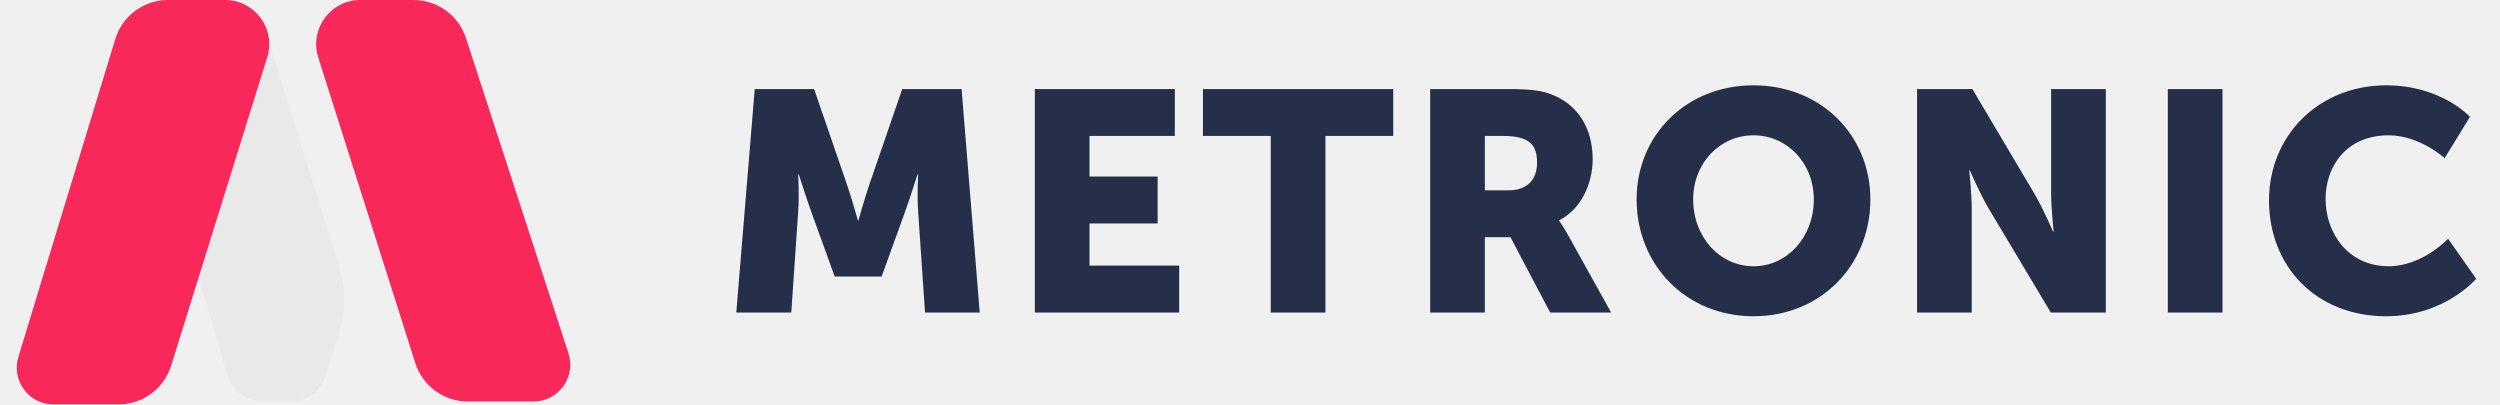
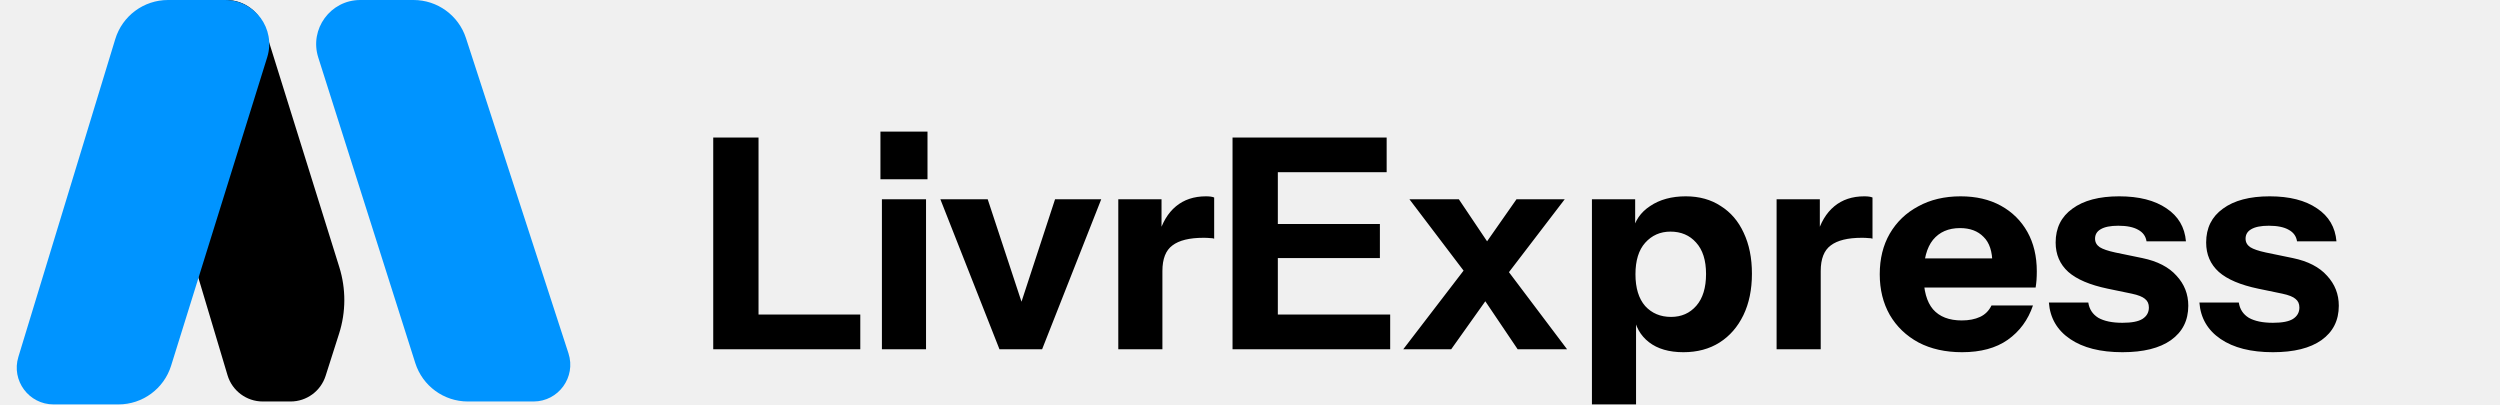
<svg xmlns="http://www.w3.org/2000/svg" width="136" height="22" viewBox="0 0 136 22" fill="none">
-   <path d="M40.054 17H43.046L43.42 11.526C43.488 10.608 43.42 9.486 43.42 9.486H43.454C43.454 9.486 43.862 10.761 44.134 11.526L45.409 15.045H47.959L49.234 11.526C49.506 10.761 49.914 9.486 49.914 9.486H49.948C49.948 9.486 49.88 10.608 49.948 11.526L50.322 17H53.297L52.311 4.845H49.081L47.313 9.979C47.041 10.761 46.701 11.985 46.701 11.985H46.667C46.667 11.985 46.327 10.761 46.055 9.979L44.287 4.845H41.057L40.054 17ZM56.294 17H64.148V14.45H59.269V12.155H62.975V9.605H59.269V7.395H63.91V4.845H56.294V17ZM69.128 17H72.103V7.395H75.792V4.845H65.439V7.395H69.128V17ZM77.801 17H80.776V12.903H82.17L84.329 17H87.644L85.281 12.75C84.992 12.24 84.822 12.019 84.822 12.019V11.985C86.029 11.373 86.641 9.962 86.641 8.67C86.641 6.902 85.774 5.661 84.397 5.134C83.87 4.93 83.275 4.845 82.034 4.845H77.801V17ZM80.776 10.353V7.395H81.779C83.275 7.395 83.615 7.939 83.615 8.857C83.615 9.826 83.02 10.353 82.068 10.353H80.776ZM89.032 10.846C89.032 14.416 91.719 17.204 95.391 17.204C99.062 17.204 101.748 14.416 101.748 10.846C101.748 7.361 99.062 4.641 95.391 4.641C91.719 4.641 89.032 7.361 89.032 10.846ZM92.109 10.846C92.109 8.857 93.572 7.361 95.391 7.361C97.21 7.361 98.671 8.857 98.671 10.846C98.671 12.92 97.21 14.484 95.391 14.484C93.572 14.484 92.109 12.92 92.109 10.846ZM104.288 17H107.263V11.339C107.263 10.574 107.127 9.265 107.127 9.265H107.161C107.161 9.265 107.705 10.54 108.181 11.339L111.564 17H114.556V4.845H111.581V10.523C111.581 11.288 111.717 12.597 111.717 12.597H111.683C111.683 12.597 111.139 11.322 110.663 10.523L107.297 4.845H104.288V17ZM117.929 17H120.904V4.845H117.929V17ZM123.434 10.897C123.434 14.501 126.001 17.204 129.809 17.204C132.988 17.204 134.705 15.164 134.705 15.164L133.175 12.988C133.175 12.988 131.781 14.484 129.945 14.484C127.701 14.484 126.511 12.631 126.511 10.829C126.511 9.078 127.616 7.361 129.945 7.361C131.628 7.361 132.988 8.602 132.988 8.602L134.365 6.358C134.365 6.358 132.818 4.641 129.809 4.641C126.154 4.641 123.434 7.361 123.434 10.897Z" fill="#252F4A" />
-   <path d="M25.348 2.072L30.925 19.222C31.345 20.514 30.382 21.841 29.023 21.841H25.45C24.143 21.841 22.986 20.994 22.591 19.748L17.313 3.126C16.822 1.579 17.977 0 19.6 0H22.495C23.794 0 24.946 0.837 25.348 2.072Z" fill="#F8285A" />
-   <path d="M18.459 14.534L14.4 1.534C14.115 0.621 13.27 0 12.314 0C11.383 0 10.616 0.729 10.569 1.659L10.086 11.136C10.039 12.048 10.149 12.962 10.411 13.836L12.378 20.414C12.632 21.261 13.411 21.841 14.294 21.841H15.807C16.678 21.841 17.448 21.277 17.713 20.448L18.448 18.144C18.822 16.97 18.826 15.71 18.459 14.534Z" fill="#E9E9E9" />
-   <path d="M9.14 0H12.246C13.864 0 15.018 1.569 14.537 3.114L9.309 19.892C8.918 21.146 7.758 22 6.445 22H2.912C1.568 22 0.607 20.702 0.999 19.417L6.271 2.125C6.656 0.863 7.82 0 9.14 0Z" fill="#F8285A" />
+   <g clip-path="url(#clip0_1_9)">
+     <path d="M25.348 2.072L30.925 19.222C31.345 20.514 30.382 21.841 29.023 21.841H25.45C24.143 21.841 22.986 20.994 22.591 19.748L17.313 3.126C16.822 1.579 17.977 0 19.6 0H22.495C23.794 0 24.946 0.837 25.348 2.072Z" fill="#0094FF" />
+     <path d="M18.459 14.534L14.4 1.534C14.115 0.621 13.27 0 12.314 0C11.383 0 10.616 0.729 10.569 1.659L10.086 11.136C10.039 12.048 10.149 12.962 10.411 13.836L12.378 20.414C12.632 21.261 13.411 21.841 14.294 21.841H15.807C16.678 21.841 17.448 21.277 17.713 20.448L18.448 18.144C18.822 16.97 18.826 15.71 18.459 14.534Z" fill="black" />
+     <path d="M9.14 0H12.246C13.864 0 15.018 1.569 14.537 3.114L9.309 19.892C8.918 21.146 7.758 22 6.445 22H2.912C1.568 22 0.607 20.702 0.999 19.417L6.271 2.125C6.656 0.863 7.82 0 9.14 0Z" fill="#0094FF" />
+     <path d="M38.8 19V7.48H41.264V19H38.8ZM39.952 19V17.112H46.8V19H39.952ZM47.976 19V10.84H50.376V19H47.976ZM47.896 9.752V7.16H50.456V9.752H47.896ZM54.371 19L51.156 10.84H53.731L56.243 18.456H54.9L57.395 10.84H59.907L56.691 19H54.371ZM60.835 19V10.84H63.187V12.76H63.235V19H60.835ZM63.235 14.744L63.027 12.808C63.219 12.115 63.534 11.587 63.971 11.224C64.408 10.861 64.952 10.68 65.603 10.68C65.806 10.68 65.955 10.701 66.051 10.744V12.984C65.998 12.963 65.923 12.952 65.827 12.952C65.731 12.941 65.614 12.936 65.475 12.936C64.707 12.936 64.142 13.075 63.779 13.352C63.416 13.619 63.235 14.083 63.235 14.744ZM67.05 19V7.48H69.514V19H67.05ZM68.202 19V17.112H75.626V19H68.202ZM68.202 14.04V12.184H75.066V14.04H68.202ZM68.202 9.368V7.48H75.434V9.368H68.202ZM82.561 19L80.145 15.416L76.673 10.84H79.361L81.521 14.056L85.249 19H82.561ZM80.337 13.928L82.497 10.84H85.121L81.473 15.608L80.337 13.928ZM81.265 15.736L78.945 19H76.337L80.129 14.056L81.265 15.736ZM91.577 19.16C90.798 19.16 90.174 18.979 89.705 18.616C89.235 18.253 88.958 17.757 88.873 17.128L89.001 17.112V22.28H86.601V10.84H88.953V12.648L88.809 12.616C88.926 12.019 89.246 11.549 89.769 11.208C90.291 10.856 90.937 10.68 91.705 10.68C92.441 10.68 93.075 10.856 93.609 11.208C94.153 11.549 94.569 12.035 94.857 12.664C95.155 13.293 95.305 14.035 95.305 14.888C95.305 15.752 95.15 16.504 94.841 17.144C94.531 17.784 94.099 18.28 93.545 18.632C92.99 18.984 92.334 19.16 91.577 19.16ZM90.905 17.24C91.47 17.24 91.929 17.037 92.281 16.632C92.633 16.227 92.809 15.651 92.809 14.904C92.809 14.157 92.627 13.587 92.265 13.192C91.913 12.797 91.449 12.6 90.873 12.6C90.318 12.6 89.859 12.803 89.497 13.208C89.145 13.603 88.969 14.173 88.969 14.92C88.969 15.667 89.145 16.243 89.497 16.648C89.859 17.043 90.329 17.24 90.905 17.24ZM96.647 19V10.84H98.999V12.76H99.047V19H96.647ZM99.047 14.744L98.84 12.808C99.031 12.115 99.346 11.587 99.784 11.224C100.221 10.861 100.765 10.68 101.416 10.68C101.618 10.68 101.768 10.701 101.864 10.744V12.984C101.81 12.963 101.736 12.952 101.64 12.952C101.544 12.941 101.426 12.936 101.288 12.936C100.52 12.936 99.954 13.075 99.591 13.352C99.229 13.619 99.047 14.083 99.047 14.744ZM106.738 19.16C105.831 19.16 105.042 18.984 104.37 18.632C103.698 18.269 103.175 17.768 102.802 17.128C102.439 16.488 102.258 15.752 102.258 14.92C102.258 14.077 102.439 13.341 102.802 12.712C103.175 12.072 103.692 11.576 104.354 11.224C105.015 10.861 105.783 10.68 106.658 10.68C107.5 10.68 108.231 10.851 108.85 11.192C109.468 11.533 109.948 12.008 110.29 12.616C110.631 13.224 110.802 13.939 110.802 14.76C110.802 14.931 110.796 15.091 110.786 15.24C110.775 15.379 110.759 15.512 110.738 15.64H103.666V14.056H108.802L108.386 14.344C108.386 13.683 108.226 13.197 107.906 12.888C107.596 12.568 107.17 12.408 106.626 12.408C105.996 12.408 105.506 12.621 105.154 13.048C104.812 13.475 104.642 14.115 104.642 14.968C104.642 15.8 104.812 16.419 105.154 16.824C105.506 17.229 106.028 17.432 106.722 17.432C107.106 17.432 107.436 17.368 107.714 17.24C107.991 17.112 108.199 16.904 108.338 16.616H110.594C110.327 17.405 109.868 18.029 109.218 18.488C108.578 18.936 107.751 19.16 106.738 19.16ZM115.459 19.16C114.264 19.16 113.315 18.92 112.611 18.44C111.907 17.96 111.523 17.299 111.459 16.456H113.603C113.656 16.819 113.838 17.096 114.147 17.288C114.467 17.469 114.904 17.56 115.459 17.56C115.96 17.56 116.323 17.491 116.547 17.352C116.782 17.203 116.899 16.995 116.899 16.728C116.899 16.525 116.83 16.371 116.691 16.264C116.563 16.147 116.323 16.051 115.971 15.976L114.659 15.704C113.688 15.501 112.974 15.197 112.515 14.792C112.056 14.376 111.827 13.843 111.827 13.192C111.827 12.403 112.131 11.789 112.739 11.352C113.347 10.904 114.195 10.68 115.283 10.68C116.36 10.68 117.219 10.899 117.859 11.336C118.499 11.763 118.851 12.36 118.915 13.128H116.771C116.728 12.851 116.579 12.643 116.323 12.504C116.067 12.355 115.704 12.28 115.235 12.28C114.808 12.28 114.488 12.344 114.275 12.472C114.072 12.589 113.971 12.76 113.971 12.984C113.971 13.176 114.056 13.331 114.227 13.448C114.398 13.555 114.68 13.651 115.075 13.736L116.547 14.04C117.368 14.211 117.987 14.531 118.403 15C118.83 15.459 119.043 16.003 119.043 16.632C119.043 17.432 118.728 18.056 118.099 18.504C117.48 18.941 116.6 19.16 115.459 19.16ZM123.647 19.16C122.452 19.16 121.503 18.92 120.799 18.44C120.095 17.96 119.711 17.299 119.647 16.456H121.791C121.844 16.819 122.025 17.096 122.335 17.288C122.655 17.469 123.092 17.56 123.647 17.56C124.148 17.56 124.511 17.491 124.735 17.352C124.969 17.203 125.087 16.995 125.087 16.728C125.087 16.525 125.017 16.371 124.879 16.264C124.751 16.147 124.511 16.051 124.159 15.976L122.847 15.704C121.876 15.501 121.161 15.197 120.703 14.792C120.244 14.376 120.015 13.843 120.015 13.192C120.015 12.403 120.319 11.789 120.927 11.352C121.535 10.904 122.383 10.68 123.471 10.68C124.548 10.68 125.407 10.899 126.047 11.336C126.687 11.763 127.039 12.36 127.103 13.128H124.959C124.916 12.851 124.767 12.643 124.511 12.504C124.255 12.355 123.892 12.28 123.423 12.28C122.996 12.28 122.676 12.344 122.463 12.472C122.26 12.589 122.159 12.76 122.159 12.984C122.159 13.176 122.244 13.331 122.415 13.448C122.585 13.555 122.868 13.651 123.263 13.736L124.735 14.04C125.556 14.211 126.175 14.531 126.591 15C127.017 15.459 127.231 16.003 127.231 16.632C127.231 17.432 126.916 18.056 126.287 18.504C125.668 18.941 124.788 19.16 123.647 19.16Z" fill="black" />
+   </g>
+   <defs>
+     <clipPath id="clip0_1_9">
+       <rect width="136" height="22" fill="white" />
+     </clipPath>
+   </defs>
</svg>
